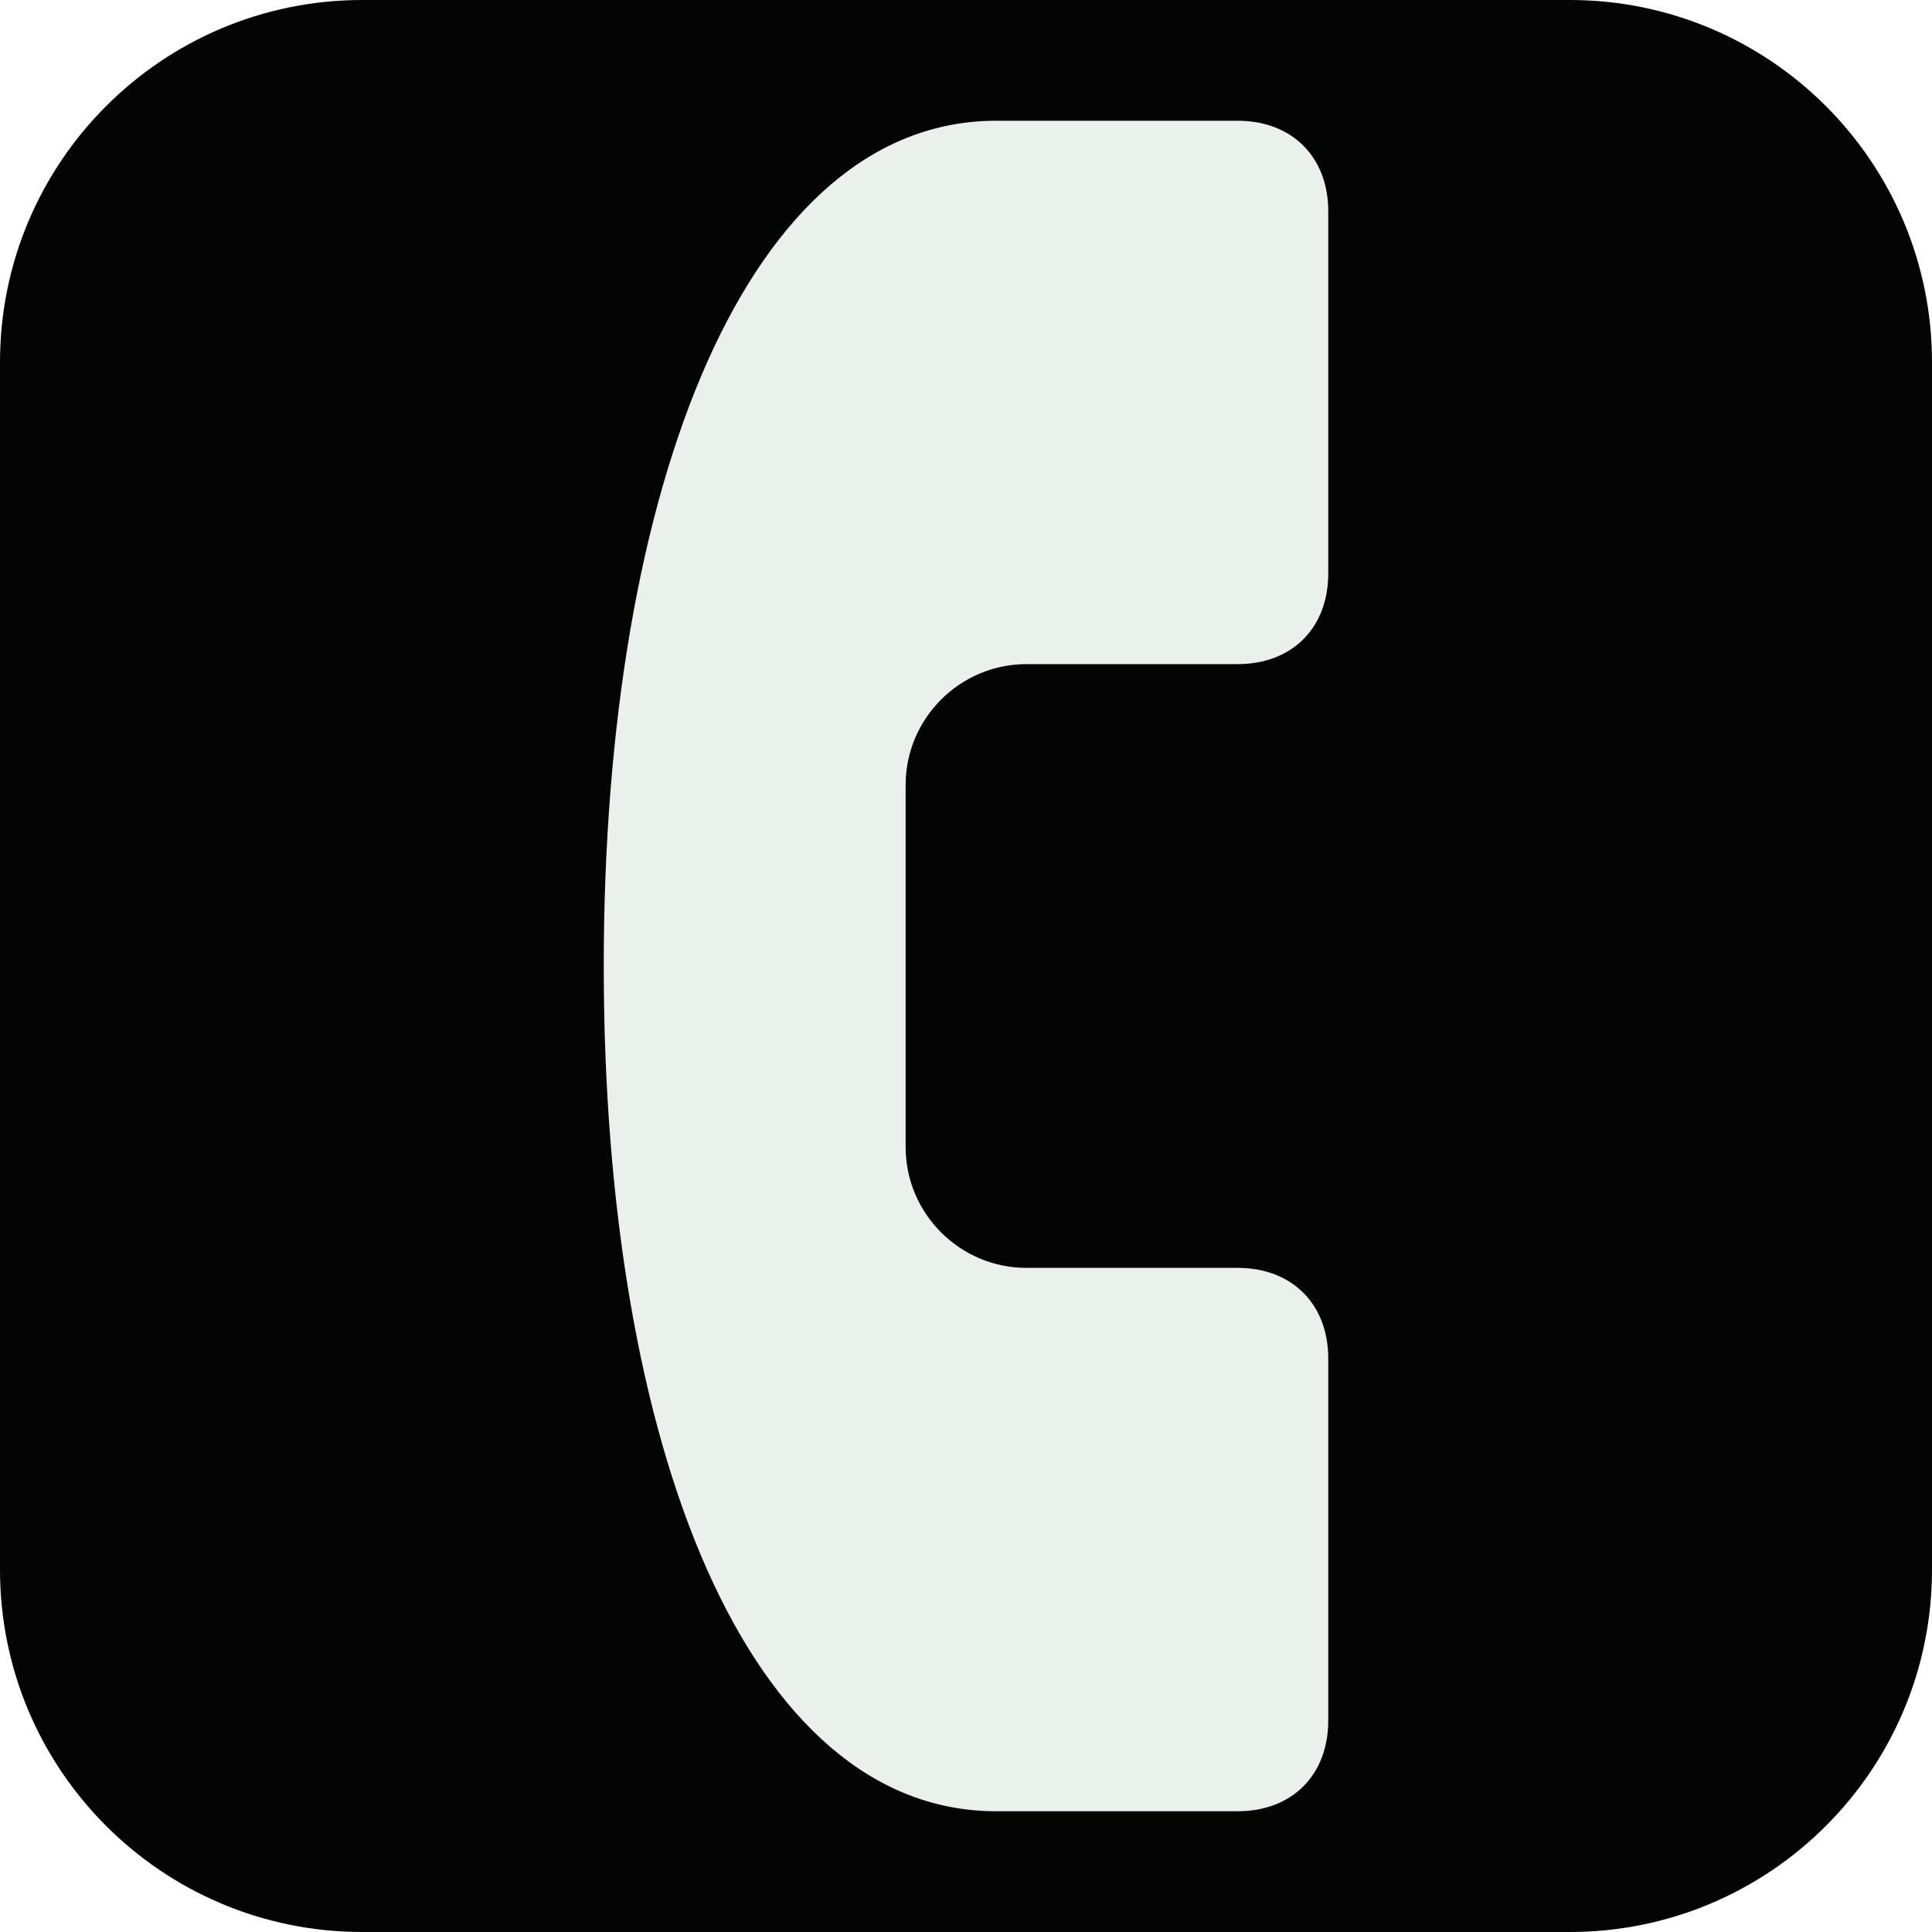
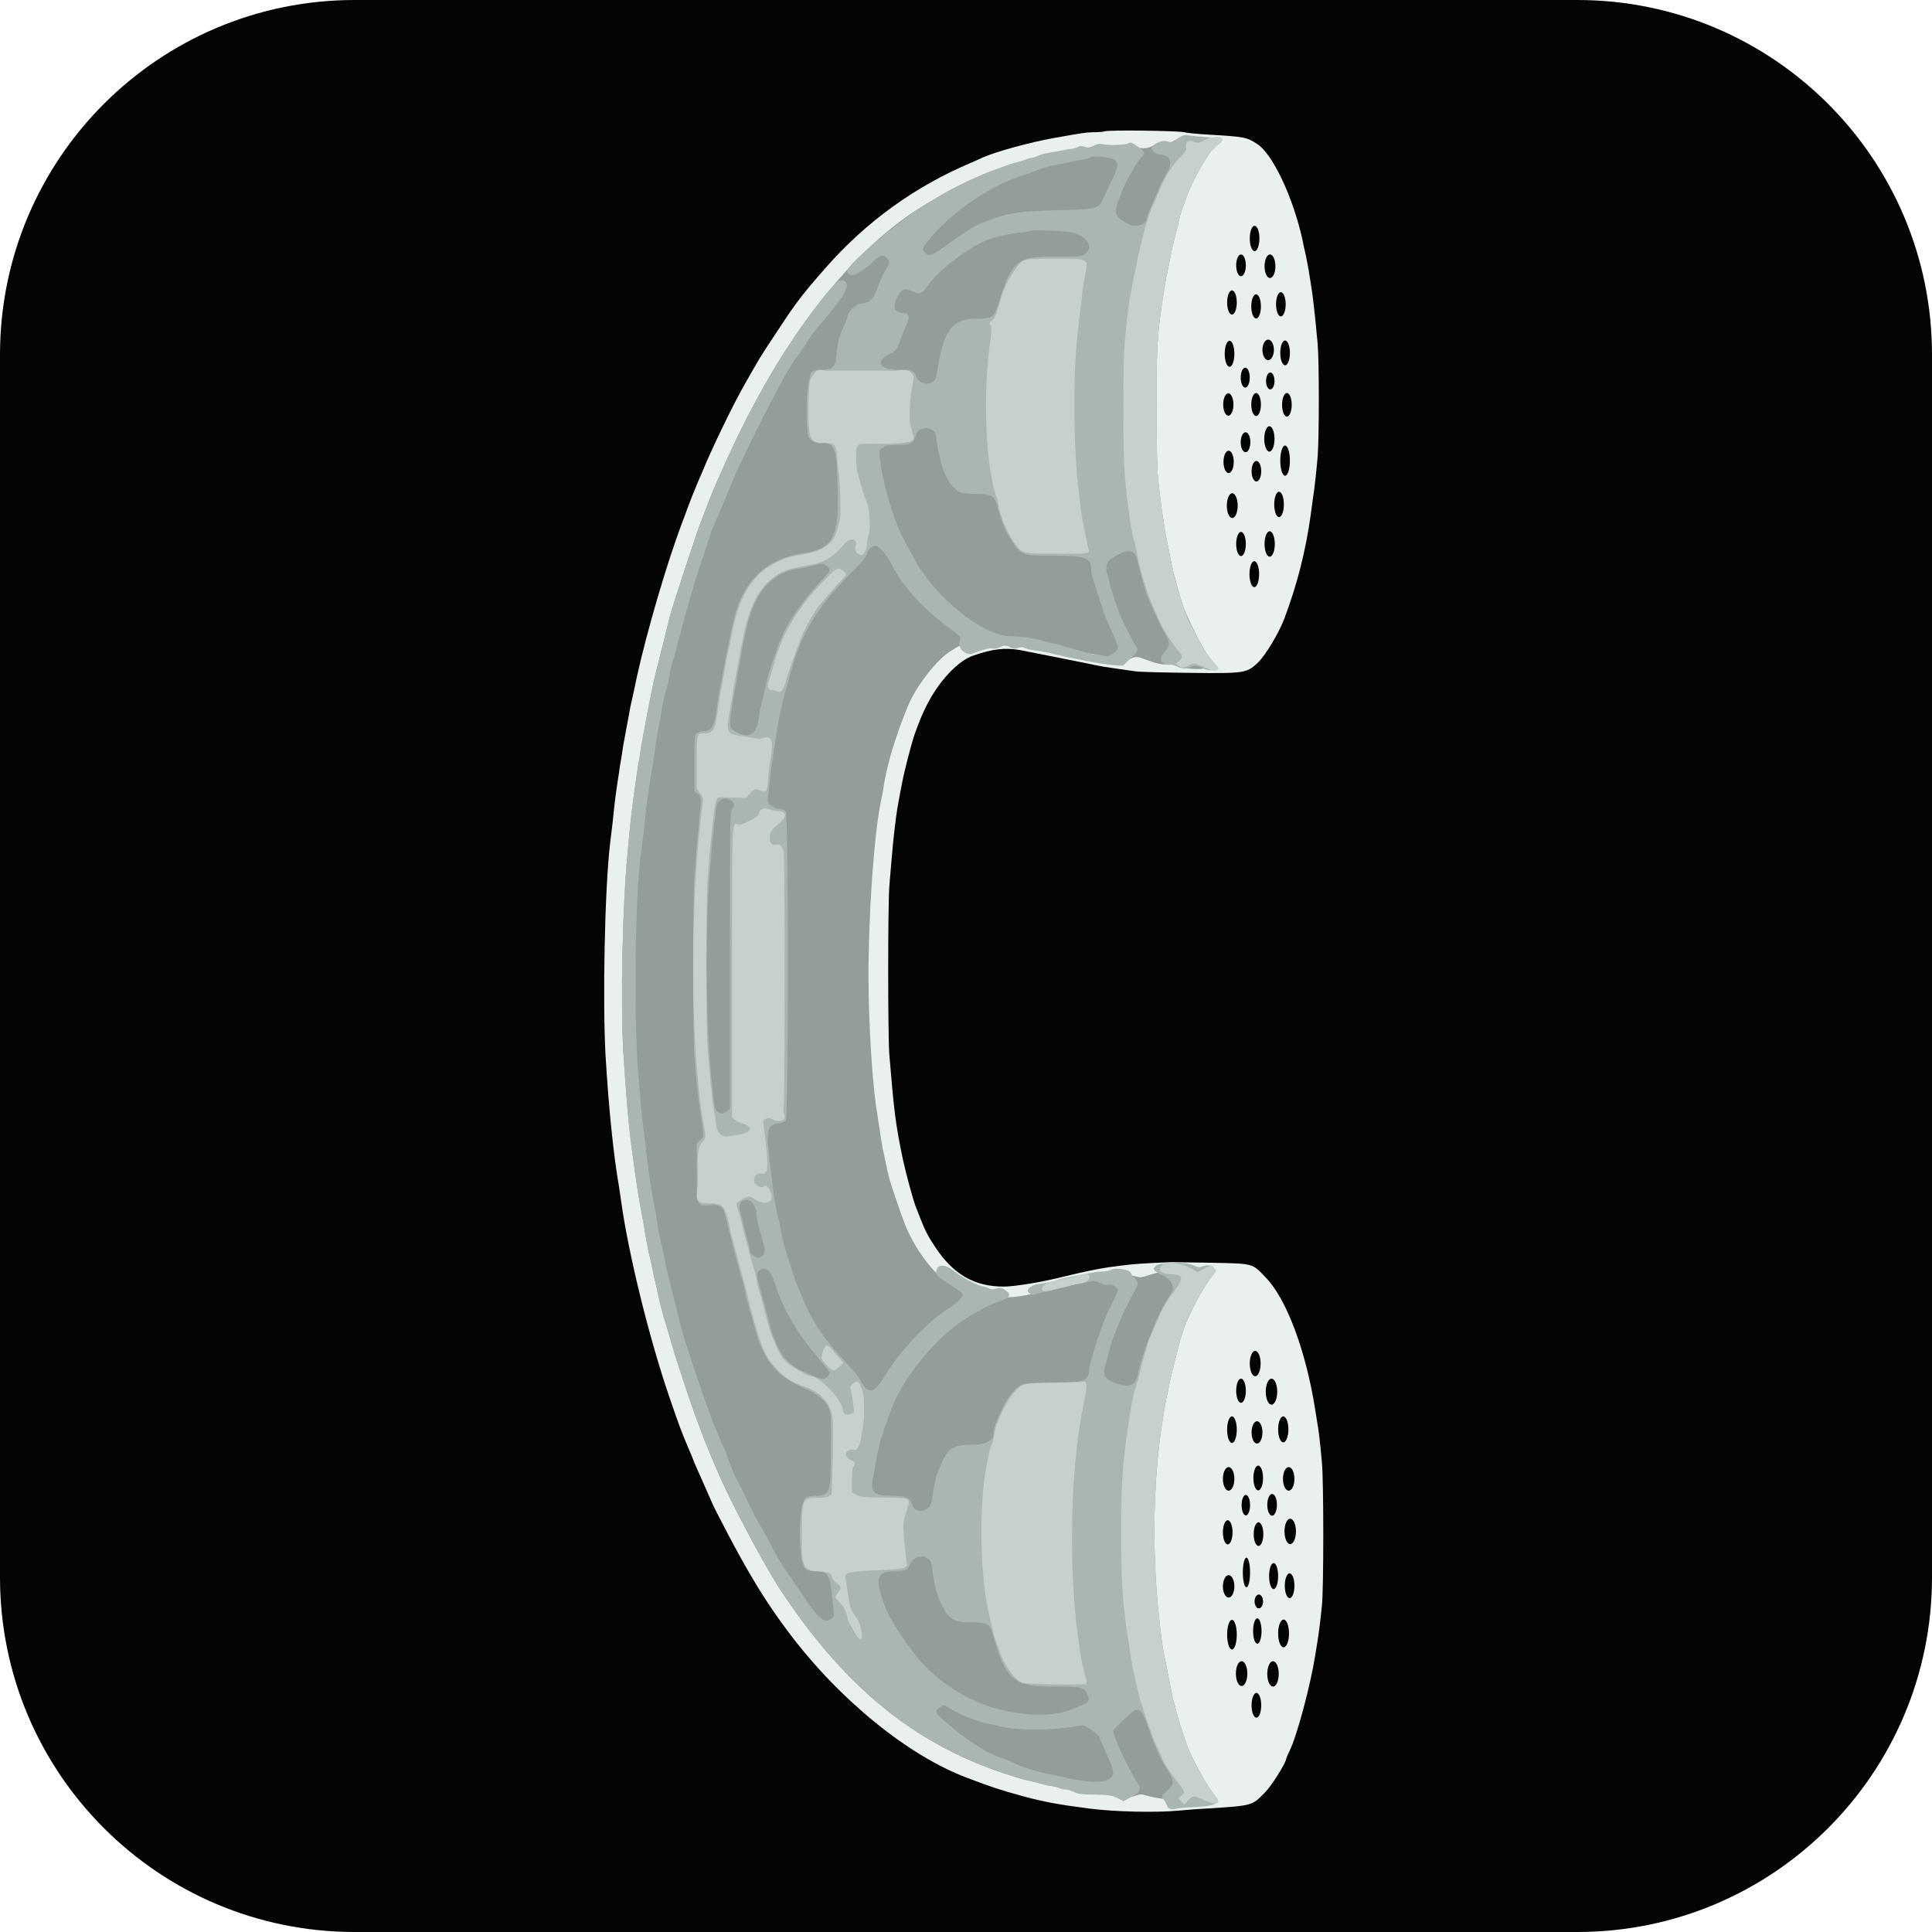
<svg xmlns="http://www.w3.org/2000/svg" viewBox="0 0 32 32" width="32" height="32">
  <style>.s16{display:none}@media (max-width:24px){.s32{display:none}.s16{display:inline}}</style>
-   <rect width="32" height="32" rx="6" fill="#040404" />
-   <path class="s32" fill="#eaf0ec" d="M16.5 2h4c.9 0 1.5.6 1.5 1.5v6c0 .9-.6 1.5-1.5 1.5H17c-1.1 0-2 .9-2 2v6c0 1.1.9 2 2 2h3.5c.9 0 1.5.6 1.5 1.5v6c0 .9-.6 1.5-1.5 1.5h-4C12.4 30 10 24 10 16S12.4 2 16.5 2z" />
-   <path class="s16" fill="#eaf0ec" d="M14 2h6a2 2 0 0 1 2 2v6a2 2 0 0 1-2 2h-4v8h4a2 2 0 0 1 2 2v6a2 2 0 0 1-2 2h-6c-3.2 0-4-4.8-4-10V12c0-5.2.8-10 4-10z" />
+   <g class="s32" transform="scale(.5)">
+     <rect width="64" height="64" rx="11.75" fill="#040404" />
+     <path fill="#eaf0ec" d="M36.59 4.35c-.05 .02-.22 .03-.37 .03c-.29 .01-.34 .02-1.3 .19c-.83 .15-1.88 .44-2.35 .64c-.08 .04-.26 .12-.4 .18c-1.87 .79-3.47 1.95-4.81 3.47c-.79 .9-1.01 1.19-1.57 2.05c-.68 1.02-.62 .94-1.16 1.89c-.37 .65-1.09 2.15-1.33 2.75c-.05 .11-.13 .31-.19 .44c-.16 .38-.24 .59-.33 .83c-.04 .12-.13 .35-.19 .51c-.51 1.36-1.16 3.58-1.5 5.12c-.04 .22-.11 .51-.14 .66c-.04 .16-.09 .4-.11 .54c-.03 .14-.07 .38-.1 .53c-.03 .15-.07 .37-.09 .49c-.02 .13-.05 .32-.07 .45c-.02 .12-.06 .32-.07 .45c-.02 .14-.06 .37-.08 .52c-.05 .34-.1 .77-.14 1.19c-.02 .18-.06 .48-.08 .66c-.18 1.53-.25 5.23-.15 7.03c.1 1.69 .26 3.29 .45 4.37c.02 .13 .05 .35 .07 .48c.24 1.72 .92 4.49 1.59 6.45c.35 1.02 .4 1.15 .65 1.74c.06 .13 .14 .33 .18 .44c.05 .11 .15 .35 .23 .52c.08 .18 .21 .48 .29 .66c.16 .37 .16 .35 .62 1.24c.73 1.38 1.29 2.29 2.02 3.25c1.66 2.2 3.93 4.04 5.87 4.77c.86 .33 1.1 .4 1.81 .6c.75 .2 1.16 .28 2.24 .42c.84 .11 2.24 .14 2.95 .07c.24-.02 .68-.06 .97-.07c1.51-.1 1.47-.09 1.9-.53c.2-.19 .66-.92 .7-1.09c.01-.05 .06-.17 .11-.27c.25-.5 .69-2.14 .86-3.19c.02-.12 .05-.31 .07-.44c.04-.25 .09-.6 .15-1.2c.06-.52 .06-4.17 0-4.74c-.07-.79-.11-1.08-.15-1.3c-.02-.12-.05-.32-.07-.44c-.31-1.97-.95-3.67-1.63-4.38c-.47-.49-.38-.47-1.83-.5c-.67-.01-1.25-.02-1.28-.02c-.03 0-.34 .01-.68 .03c-.58 .03-.78 .05-1.43 .14c-.35 .05-.92 .17-1.44 .3c-.75 .19-1.67 .34-2.03 .34c-.97 0-1.67-.4-2.27-1.31c-.23-.35-.31-.49-.49-.94c-.04-.1-.1-.26-.14-.36c-.09-.21-.33-1.1-.44-1.6c-.24-1.16-.29-1.54-.45-3.47c-.05-.67-.05-4.92 0-5.58c.02-.28 .06-.7 .08-.94c.02-.24 .05-.58 .07-.74c.02-.17 .05-.43 .07-.59c.02-.16 .06-.41 .09-.56c.03-.15 .07-.39 .1-.53c.07-.4 .32-1.37 .44-1.71c.2-.54 .22-.58 .39-.93c.41-.81 1.04-1.48 1.56-1.65c.61-.21 1.03-.26 1.5-.18c.31 .06 1.69 .33 2.17 .43c.23 .05 .53 .11 .66 .13c.23 .03 .37 .06 1.03 .15c.15 .02 .98 .04 1.85 .05c1.75 .02 1.83 .01 2.2-.34c.26-.25 .7-.99 .88-1.47c.42-1.12 .7-2.21 .87-3.43c.02-.14 .05-.37 .07-.52c.06-.38 .11-.85 .16-1.42c.05-.65 .05-3.12 0-3.71c-.1-1.08-.16-1.61-.23-2.02c-.02-.13-.05-.33-.07-.44c-.02-.11-.06-.32-.09-.47c-.03-.14-.09-.38-.11-.51c-.31-1.41-.98-2.84-1.49-3.18c-.36-.24-.43-.25-1.62-.32c-.33-.02-.7-.05-.81-.08c-.23-.05-2.5-.08-2.64-.03z" />
+     <path fill="#929e97" d="M39.25 4.68c-.13 .06-.28 .07-.54 .08c-.3 0-.39 .01-.52 .07c-.2 .11-.43 .11-.64 0c-.11-.05-.19-.07-.24-.05c-.04 .01-.3 .04-.57 .05c-.47 .03-.73 .06-1.23 .14c-.12 .02-.32 .06-.44 .08c-.13 .01-.29 .05-.38 .07c-.18 .05-.41 .1-.6 .15c-.23 .05-.7 .2-1.15 .36c-.45 .16-1.24 .53-1.62 .75c-.14 .08-.37 .22-.51 .3c-2.55 1.46-4.98 4.58-6.84 8.78c-.32 .7-.48 1.11-.59 1.41c-.04 .11-.11 .29-.16 .41c-.14 .34-.97 2.88-1.03 3.14c-.02 .08-.05 .2-.07 .28c-.02 .08-.05 .2-.07 .28c-.02 .09-.05 .21-.07 .29c-.02 .07-.05 .21-.08 .29c-.02 .09-.05 .23-.07 .31c-.02 .09-.06 .22-.08 .3c-.08 .35-.11 .46-.14 .62c-.02 .1-.05 .26-.07 .36c-.1 .5-.12 .58-.15 .77c-.02 .11-.05 .29-.08 .41c-.02 .11-.05 .29-.07 .41c-.12 .71-.11 .66-.22 1.43c-.06 .42-.11 .83-.15 1.22c-.02 .2-.05 .53-.07 .74c-.18 1.81-.25 5.03-.15 6.75c.1 1.54 .18 2.5 .3 3.33c.16 1.18 .22 1.54 .29 1.9c.02 .12 .06 .31 .08 .43c.1 .63 .15 .9 .22 1.15c.02 .09 .05 .24 .07 .33c.02 .09 .05 .24 .07 .33c.02 .1 .06 .24 .08 .34c.01 .09 .05 .23 .07 .33c.02 .09 .05 .22 .07 .29c.02 .07 .06 .22 .09 .33c.06 .19 .12 .4 .29 .97c.09 .34 .61 1.91 .75 2.28c.06 .16 .15 .39 .19 .51c.09 .24 .17 .45 .33 .83c.06 .13 .14 .33 .19 .44c.32 .81 1.55 3.14 2.08 3.95c2.1 3.2 4.43 5.12 7.39 6.11c.3 .1 .59 .19 .75 .23c.17 .04 .4 .09 .59 .14c.08 .02 .23 .06 .32 .07c.24 .05 .51 .1 .74 .15c.24 .05 .66 .1 1.16 .14c.22 .02 .44 .05 .51 .06c.08 .02 .19 .01 .32-.03c.16-.06 .22-.06 .34-.02c.2 .06 .46 .11 .78 .14c.15 .01 .35 .05 .44 .09c.26 .09 .88 .08 1.01-.02c.12-.1 .13-.08-.13-.47c-.22-.34-.57-1.01-.68-1.3c-.14-.37-.37-1.08-.42-1.32c-.02-.07-.05-.21-.08-.29c-.02-.09-.05-.24-.07-.33c-.05-.25-.1-.51-.14-.72c-.15-.72-.18-.91-.3-2.12c-.06-.62-.11-1.65-.11-2.4c0-1.57 .14-3.11 .4-4.44c.03-.1 .06-.27 .08-.36c.02-.1 .05-.25 .07-.33c.08-.32 .17-.68 .22-.89c.02-.07 .06-.23 .09-.34c.04-.11 .08-.26 .11-.34c.04-.17 .49-1.09 .64-1.32c.05-.09 .15-.24 .22-.35c.14-.2 .14-.2 .03-.28c-.14-.12-.67-.13-.98-.02c-.13 .05-.29 .07-.47 .07c-.19 0-.35 .03-.56 .1c-.27 .09-.31 .1-.47 .05c-.26-.07-.69-.03-1.57 .15c-.11 .02-.27 .05-.37 .07c-.09 .02-.24 .05-.33 .07c-.09 .02-.23 .06-.31 .08c-.2 .05-.41 .1-.6 .15c-.69 .18-1.07 .21-1.69 .15c-.62-.06-1.31-.38-1.75-.8c-.38-.37-.83-1.07-1.04-1.64c-.14-.36-.47-1.34-.5-1.47c-.02-.07-.05-.21-.07-.29c-.02-.09-.05-.24-.07-.33c-.02-.1-.05-.26-.08-.37c-.04-.23-.09-.55-.14-.88c-.02-.14-.05-.37-.08-.52c-.14-1.02-.25-2.88-.25-4.32c0-2.06 .18-4.61 .4-5.73c.02-.11 .06-.29 .08-.4c.04-.28 .09-.54 .14-.74c.02-.09 .06-.22 .07-.29c.07-.28 .32-1.04 .45-1.36c.04-.11 .11-.28 .15-.38c.22-.59 .91-1.51 1.37-1.82c.57-.39 .93-.48 1.79-.47c.66 .02 .83 .04 1.23 .14c.09 .02 .22 .05 .3 .07c.08 .02 .22 .06 .31 .08c.08 .02 .23 .05 .32 .07c.09 .02 .24 .05 .33 .07c.09 .03 .25 .06 .37 .08c.11 .01 .29 .05 .4 .07c.11 .02 .29 .05 .4 .07c.11 .02 .24 .04 .29 .06c.05 .01 .16 0 .29-.04c.18-.06 .21-.06 .35-.01c.55 .2 .62 .21 .88 .21c.14 0 .31 .03 .43 .08c.29 .1 .84 .1 .97-.01c.13-.09 .12-.1-.05-.32c-.18-.23-.77-1.41-.87-1.75c-.04-.14-.11-.35-.14-.46c-.03-.11-.08-.26-.09-.34c-.02-.07-.05-.2-.08-.29c-.02-.09-.05-.24-.07-.33c-.02-.1-.05-.26-.07-.36c-.02-.1-.05-.27-.08-.38c-.1-.53-.22-1.38-.29-2.13c-.02-.23-.04-1.23-.04-2.23c0-1.69 .02-2.15 .11-2.92c.1-.75 .16-1.14 .3-1.82c.02-.1 .05-.25 .07-.35c.03-.16 .06-.28 .15-.65c.02-.08 .06-.22 .08-.3c.02-.08 .05-.2 .06-.27c.02-.07 .06-.2 .09-.28c.03-.08 .1-.28 .16-.44c.15-.41 .56-1.17 .79-1.46c.17-.21 .17-.22 .05-.32c-.14-.1-.65-.1-.92 0z" />
+     <path fill="#aab7b0" d="M39 4.59c-.2 .13-.22 .14-.35 .09c-.15-.05-.45 .08-.5 .22c-.03 .08 .15 .22 .27 .22c.35 0 .44 .26 .23 .62c-.08 .13-.18 .32-.22 .41c-.04 .09-.12 .29-.19 .44c-.06 .15-.15 .35-.19 .43c-.03 .09-.06 .18-.06 .21c0 .2-.36 .32-.58 .21c-.46-.24-.52-.36-.38-.74c.05-.11 .1-.26 .13-.34c.13-.35 .51-1.02 .66-1.16c.13-.12 .11-.18-.14-.35c-.2-.14-.22-.15-.33-.09c-.13 .05-.65 .06-.86 .01c-.08-.01-.15 0-.27 .06c-.14 .07-.17 .07-.29 .03c-.11-.03-.15-.03-.23 .01c-.04 .03-.17 .06-.29 .07c-.11 .02-.28 .05-.38 .07c-.1 .02-.27 .05-.37 .07c-.1 .01-.23 .06-.3 .09c-.06 .03-.15 .06-.19 .06c-.05 0-.13 .03-.18 .05c-.06 .03-.18 .07-.28 .09c-.1 .02-.28 .07-.39 .12c-.11 .04-.29 .11-.4 .15c-.42 .15-1.23 .52-1.6 .74c-.14 .08-.37 .22-.51 .3c-.82 .46-2.74 2.07-2.74 2.28c0 .29 .42 .14 .86-.3c.22-.21 .29-.24 .44-.12c.12 .1 .12 .16-.02 .38c-.11 .17-.15 .26-.33 .74c-.07 .2-.2 .33-.35 .37c-.06 .01-.14 .02-.19 .03c-.13 .03-.41 .31-.41 .41c0 .05-.04 .17-.09 .28c-.17 .33-.25 .62-.27 .98c-.03 .42-.11 .52-.47 .52c-.23 0-.38 .05-.4 .16c-.01 .04-.02 .12-.04 .18c-.11 .49-.11 1.67 0 1.91c.05 .1 .3 .21 .43 .19c.31-.07 .46 .15 .49 .71c.12 2.42-.02 2.76-1.19 2.94c-1.14 .18-1.92 .92-2.21 2.13c-.01 .07-.05 .2-.07 .29c-.04 .16-.06 .29-.14 .69c-.02 .11-.06 .28-.08 .38c-.1 .5-.11 .58-.14 .77c-.02 .11-.06 .29-.08 .4c-.02 .11-.05 .33-.07 .48c-.06 .56-.17 .74-.43 .74c-.1 0-.24 .06-.28 .12c-.01 .02-.03 .45-.03 .95l0 .91l.12 .1c.12 .11 .12 .08 .03 1c-.08 .8-.11 1.21-.15 1.78c-.05 .78-.05 5.26 0 5.88c.1 1.18 .1 1.25 .23 2.09c.09 .61 .09 .61-.04 .72l-.11 .11l0 .95c0 1.14 0 1.15 .5 1.09c.23-.03 .39 .08 .43 .29c.03 .11 .06 .24 .13 .52c.02 .09 .06 .23 .08 .31c.04 .15 .08 .31 .15 .6c.05 .2 .17 .61 .25 .88c.04 .13 .07 .27 .07 .31c0 .05 .02 .14 .04 .2c.05 .16 .29 1.01 .37 1.31c.07 .25 .31 .7 .48 .9c.32 .37 .5 .49 1.24 .83c.28 .13 .61 .42 .64 .59c.01 .04 .03 .14 .05 .21c.03 .18 .02 1.86-.01 2.22c-.04 .36-.15 .46-.48 .46c-.25 0-.38 .06-.4 .18c-.01 .05-.03 .12-.05 .15c-.03 .09-.08 .63-.08 .92c0 .29 .05 .83 .08 .92c.02 .03 .04 .1 .05 .15c.02 .12 .15 .18 .4 .18c.39 0 .47 .12 .54 .77c.02 .17 .04 .4 .05 .52c.03 .19 .02 .21-.07 .28c-.24 .19-.45 0-1.11-1.02c-.14-.21-.33-.49-.43-.63c-.1-.13-.27-.42-.39-.66c-.12-.23-.3-.56-.4-.73c-.1-.17-.23-.4-.28-.51c-.22-.47-.42-.87-.47-.96c-.1-.18-.25-.53-.32-.73c-.03-.11-.1-.3-.15-.41c-.2-.42-.32-.72-.4-.93c-.04-.13-.13-.36-.19-.52c-.17-.46-.79-2.32-.84-2.55c-.05-.2-.11-.45-.15-.6c-.01-.07-.05-.2-.07-.28c-.02-.08-.05-.21-.07-.29c-.17-.67-.19-.77-.29-1.27c-.02-.1-.05-.26-.08-.35c-.06-.24-.11-.5-.14-.77c-.02-.13-.06-.33-.08-.44c-.05-.24-.1-.55-.15-.89c-.02-.14-.05-.37-.07-.52c-.02-.14-.05-.4-.07-.57c-.02-.18-.05-.46-.08-.63c-.04-.32-.08-.75-.14-1.45c-.19-1.97-.14-6.21 .07-7.69c.02-.15 .06-.43 .08-.63c.03-.38 .08-.79 .14-1.19c.02-.14 .05-.37 .07-.51c.02-.14 .06-.35 .08-.46c.02-.11 .05-.33 .07-.48c.04-.3 .09-.61 .15-.92c.02-.11 .05-.29 .07-.4c.07-.39 .1-.57 .15-.7c.02-.07 .06-.21 .08-.31c.02-.1 .05-.26 .06-.35c.02-.09 .06-.26 .1-.37c.03-.11 .08-.27 .1-.35c.02-.08 .06-.25 .1-.38c.04-.13 .08-.31 .1-.39c.09-.34 .13-.49 .23-.82c.06-.2 .14-.48 .18-.63c.05-.15 .1-.32 .12-.38c.09-.25 .33-1 .37-1.12c.02-.07 .08-.24 .14-.38c.24-.55 .36-.84 .56-1.33c.39-.99 1.86-3.87 2.17-4.25c.1-.12 .26-.35 .36-.52c.1-.16 .28-.4 .39-.53c.81-.93 1.06-1.34 .89-1.49c-.16-.15-.37 .03-1.09 .99c-1.16 1.54-2.19 3.39-3.2 5.73c-.17 .38-.25 .6-.33 .82c-.04 .11-.11 .29-.16 .41c-.13 .33-.97 2.87-1.03 3.13c-.02 .07-.05 .2-.07 .28c-.02 .08-.05 .22-.07 .3c-.02 .09-.06 .22-.07 .29c-.04 .14-.09 .34-.15 .58c-.02 .08-.05 .22-.08 .31c-.02 .08-.05 .22-.07 .3c-.02 .08-.06 .23-.07 .33c-.02 .1-.06 .26-.08 .36c-.08 .4-.11 .57-.14 .76c-.02 .11-.05 .29-.08 .41c-.02 .11-.05 .3-.07 .42c-.02 .12-.05 .32-.07 .44c-.02 .12-.06 .33-.08 .48c-.02 .14-.05 .37-.07 .51c-.06 .4-.11 .81-.15 1.21c-.02 .2-.05 .53-.07 .74c-.18 1.81-.25 5.03-.15 6.75c.1 1.54 .18 2.5 .3 3.33c.16 1.18 .22 1.54 .29 1.9c.02 .12 .06 .3 .08 .42c.02 .11 .05 .3 .07 .42c.05 .29 .1 .55 .15 .74c.02 .09 .05 .24 .07 .33c.02 .09 .05 .24 .07 .33c.02 .1 .06 .24 .08 .34c.01 .09 .05 .23 .07 .32c.02 .08 .05 .21 .07 .29c.02 .08 .06 .23 .09 .34c.04 .11 .1 .31 .14 .45c.03 .14 .1 .37 .14 .51c.1 .35 .62 1.92 .76 2.29c.06 .16 .15 .39 .19 .51c.09 .24 .17 .45 .33 .83c.06 .13 .14 .33 .19 .44c.32 .81 1.55 3.14 2.08 3.95c2.38 3.62 4.95 5.55 8.59 6.45c.08 .02 .19 .05 .25 .07c.07 .02 .17 .03 .22 .03c.06 0 .15 .03 .2 .06c.06 .03 .15 .05 .22 .05c.06 0 .19 .04 .27 .08c.14 .07 .23 .08 .69 .09c.49 .01 .55 .02 .75 .11l.21 .11l.19-.11c.4-.2 .43-.29 .21-.6c-.26-.4-.74-1.43-.74-1.62c0-.06 .64-.67 .73-.69c.16-.04 .26 .08 .4 .5c.07 .21 .17 .49 .23 .63c.06 .13 .13 .29 .15 .36c.03 .06 .14 .27 .26 .45c.27 .43 .27 .49-.02 .76c-.15 .14-.16 .16-.06 .29c.04 .06 .08 .14 .09 .18c.03 .1 .17 .14 .31 .1c.05-.02 .18-.03 .28-.04c1.17-.06 1.21-.09 .87-.57c-.22-.3-.64-1.07-.76-1.39c-.14-.38-.37-1.09-.42-1.33c-.02-.07-.05-.21-.08-.29c-.02-.09-.05-.24-.07-.33c-.02-.1-.05-.26-.07-.36c-.02-.1-.05-.27-.07-.37c-.02-.1-.06-.27-.08-.37c-.07-.33-.12-.75-.22-1.74c-.19-1.83-.13-4.36 .15-5.99c.02-.13 .05-.33 .07-.44c.02-.12 .05-.3 .07-.41c.03-.1 .06-.27 .08-.36c.02-.1 .05-.25 .07-.34c.02-.08 .06-.22 .08-.3c.02-.08 .05-.21 .07-.29c.02-.08 .05-.21 .07-.29c.02-.07 .06-.23 .09-.34c.04-.11 .08-.26 .11-.34c.09-.35 .66-1.41 .92-1.72c.23-.28 .04-.49-.33-.35c-.09 .03-.13 .02-.26-.04c-.25-.13-1.1-.12-1.25 .01c-.12 .1-.09 .16 .15 .28c.42 .21 .51 .43 .3 .72c-.36 .5-.89 1.83-1.07 2.67c-.06 .29-.26 .36-.65 .24c-.42-.13-.51-.27-.4-.64c.02-.06 .06-.18 .08-.28c.07-.28 .18-.63 .26-.82c.04-.1 .11-.27 .15-.37c.1-.25 .3-.65 .45-.92c.16-.27 .16-.35 .02-.48c-.06-.05-.11-.12-.11-.14c0-.13-.5-.22-.68-.12c-.04 .02-.16 .05-.27 .05c-.11 0-.3 .03-.41 .05c-.11 .02-.27 .06-.36 .07c-.1 .02-.27 .06-.4 .08c-.13 .02-.27 .05-.31 .08c-.05 .02-.17 .06-.27 .07c-.1 .02-.26 .05-.36 .06c-.3 .05-.46 .22-.3 .32c.09 .06 .1 .06 .27 0c.09-.03 .25-.08 .34-.09c.57-.11 .69-.14 .73-.17c.03-.02 .13-.04 .22-.06c.09-.01 .27-.04 .39-.07c.2-.04 .24-.03 .38 .04c.11 .05 .19 .07 .27 .06c.13-.03 .32 .08 .32 .18c0 .03-.09 .24-.2 .46c-.18 .35-.24 .51-.42 1.01c-.16 .46-.33 1.06-.33 1.14c0 .39-.17 .46-1.25 .46c-1.01 0-.99-.01-1.28 .3c-.26 .29-.63 1.07-.63 1.33c0 .29-.24 .42-.77 .42c-.55 0-.75 .13-.94 .57c-.02 .06-.08 .18-.11 .26c-.09 .19-.18 .6-.23 1.01c-.05 .4-.58 .49-.67 .11c-.04-.19-.22-.26-.66-.26c-.64 0-.73-.11-.59-.77c.02-.11 .06-.29 .07-.4c.02-.11 .06-.28 .08-.37c.02-.09 .05-.22 .07-.29c.03-.12 .21-.65 .35-1.03c.39-1.03 1.39-2.27 2.35-2.93c.49-.32 .92-.55 1.24-.65c.39-.12 .42-.26 .11-.42c-.07-.04-.12-.04-.23 0c-.11 .03-.15 .03-.25-.02c-.06-.03-.15-.06-.19-.06c-.12 0-.73-.32-.94-.5c-.29-.23-.53-.25-.59-.03c-.03 .15 .01 .19 .36 .42c.5 .32 .51 .33 .51 .4c0 .08-.25 .31-.48 .45c-.65 .4-1.61 1.42-2.08 2.2c-.36 .61-.58 .66-.82 .19c-.06-.12-.25-.36-.46-.58c-.75-.78-1.17-1.41-1.52-2.29c-.05-.11-.11-.28-.15-.37c-.06-.15-.16-.46-.35-1.06c-.07-.23-.11-.41-.16-.67c-.02-.1-.05-.26-.07-.35c-.02-.1-.06-.25-.08-.34c-.05-.2-.12-.69-.22-1.6c-.12-1-.09-1.19 .2-1.25c.23-.04 .28-.06 .33-.11c.09-.09 .09-10.15 0-10.24c-.05-.05-.1-.07-.33-.11c-.04-.01-.12-.05-.18-.1c-.11-.09-.11-.02-.02-.8c.07-.6 .2-1.52 .29-1.98c.12-.61 .16-.75 .24-1.03c.04-.11 .08-.27 .1-.35c.35-1.41 .86-2.3 1.94-3.4c.53-.53 .66-.7 .66-.81c0-.08 .17-.22 .26-.22c.13 0 .37 .27 .53 .59c.35 .7 .98 1.42 1.78 2.02c.54 .4 .54 .41 .49 .57c-.08 .21 .22 .48 .44 .39c.31-.13 .57-.19 .66-.17c.06 .02 .14 0 .21-.03c.14-.08 .23-.08 .38 0c.09 .05 .13 .05 .25 .01c.11-.03 .15-.03 .22 .01c.05 .02 .18 .06 .29 .07c.24 .03 .5 .08 .73 .14c.1 .02 .25 .06 .34 .08c.1 .02 .26 .05 .35 .07c.7 .14 .97 .18 1.28 .21l.26 .01l.24-.23c.27-.26 .28-.28 .18-.43c-.09-.12-.46-.87-.54-1.07c-.1-.27-.26-.78-.31-.95c-.02-.09-.05-.22-.07-.28c-.12-.39-.05-.52 .36-.73c.36-.18 .55-.12 .61 .19c.03 .14 .09 .35 .17 .65c.04 .15 .09 .32 .11 .39c.07 .23 .48 1.13 .65 1.42c.16 .27 .16 .38-.03 .6c-.21 .25-.13 .4 .19 .4c.06 0 .18 .04 .26 .08c.16 .08 .25 .08 .46-.01c.1-.04 .14-.04 .23 0c.06 .02 .16 .06 .21 .09c.32 .12 .41-.08 .17-.37c-.1-.11-.28-.39-.39-.61c-.11-.23-.23-.45-.26-.5c-.08-.14-.2-.44-.28-.7c-.04-.13-.1-.33-.13-.44c-.03-.11-.08-.26-.09-.34c-.02-.07-.05-.2-.08-.29c-.03-.15-.06-.27-.14-.68c-.02-.11-.05-.28-.08-.39c-.1-.53-.22-1.38-.29-2.13c-.02-.23-.04-1.23-.04-2.23c0-1.69 .02-2.15 .11-2.92c.1-.76 .16-1.11 .3-1.8c.02-.1 .05-.26 .07-.36c.03-.17 .06-.28 .15-.63c.05-.21 .11-.44 .14-.59c.02-.08 .06-.21 .09-.29c.03-.08 .1-.28 .16-.44c.1-.27 .2-.47 .53-1.06c.07-.12 .2-.32 .3-.43c.28-.33 .23-.4-.34-.44c-.19-.01-.41-.04-.48-.05c-.1-.02-.16 0-.34 .11zM36.89 5.28c.18 .13 .18 .2-.08 .74c-.13 .26-.26 .54-.29 .61c-.13 .28-.25 .31-1.4 .33c-1.21 .03-1.66 .09-2.15 .26c-.72 .27-.73 .27-1.52 .84c-.61 .43-.64 .44-.79 .33c-.13-.11-.12-.16 .13-.47c.7-.85 1.88-1.68 2.91-2.05c.14-.05 .43-.15 .63-.22c.2-.08 .44-.15 .53-.17c.16-.02 .28-.05 .73-.14c.35-.06 .49-.1 .51-.12c.07-.07 .66-.02 .79 .06zM35.4 7.68c.58 .09 .88 .5 .53 .74c-.12 .08-.15 .08-.98 .08c-1.25 0-1.41 .12-1.85 1.46c-.18 .58-.21 .6-.81 .6c-.72 0-1.02 .38-1.21 1.54c-.02 .11-.04 .26-.06 .34c-.06 .37-.59 .35-.69-.02c-.03-.13-.17-.17-.55-.17c-.65 0-.81-.27-.32-.52c.23-.11 .28-.19 .41-.59c.04-.11 .11-.29 .17-.41c.12-.24 .07-.36-.13-.36c-.27 0-.36-.21-.2-.51c.12-.24 .24-.32 .38-.26c.06 .02 .16 .06 .21 .08c.17 .07 .28 .02 .42-.2c.37-.55 1.47-1.37 2.11-1.58c.27-.08 .68-.17 1.01-.2c.14-.01 .26-.04 .28-.06c.03-.03 .97 0 1.28 .04zM30.87 14.24c.1 .07 .12 .11 .15 .28c.09 .76 .29 1.33 .55 1.61c.19 .2 .27 .23 .73 .23c.52 0 .63 .05 .72 .35c.21 .74 .26 .85 .53 1.25c.29 .44 .34 .45 1.4 .45c1.03 0 1.2 .07 1.2 .47c0 .11 0 .11 .25 .91c.21 .64 .27 .8 .49 1.26c.08 .17 .14 .34 .14 .39c0 .17-.34 .36-.5 .28c-.05-.02-.15-.04-.22-.04c-.13 0-.25-.03-.51-.12c-.06-.02-.2-.05-.32-.08c-.11-.03-.23-.06-.25-.08c-.03-.01-.12-.04-.2-.06c-.08-.01-.21-.04-.29-.06c-.07-.02-.2-.06-.29-.08c-.31-.08-.6-.11-.94-.12c-.96-.01-2.57-1.31-3.26-2.63c-.1-.19-.24-.44-.3-.56c-.3-.53-.66-1.71-.78-2.52c-.06-.46-.06-.45 .07-.54c.11-.08 .17-.09 .47-.09c.48 0 .54-.04 .65-.37c.06-.18 .33-.25 .51-.13zM27.39 18.75c.14 .11 .12 .17-.17 .47c-.54 .57-1.09 1.33-1.27 1.76c-.05 .12-.11 .26-.15 .33c-.07 .19-.34 .99-.38 1.16c-.02 .08-.05 .22-.07 .31c-.03 .16-.05 .25-.15 .64c-.02 .08-.05 .24-.06 .36c-.08 .54-.3 .69-.7 .49c-.29-.14-.3-.19-.19-.85c.04-.24 .08-.5 .15-.88c.02-.12 .05-.31 .07-.42c.02-.11 .06-.29 .08-.4c.04-.28 .09-.54 .14-.74c.02-.09 .06-.22 .07-.29c.26-1.08 .83-1.72 1.62-1.84c.11-.01 .28-.05 .37-.07c.52-.13 .52-.13 .64-.03zM24.23 26.53c.11 .09 .12 .17 .02 .29c-.07 .09-.07 .19-.07 5l0 4.91l-.1 .08c-.21 .17-.4 .04-.43-.3c-.01-.13-.04-.39-.06-.58c-.22-1.97-.25-5.1-.07-7.14c.09-1.05 .11-1.27 .14-1.53c.03-.15 .05-.36 .06-.46c.04-.31 .29-.44 .51-.27zM24.87 39.8c.11 .08 .19 .25 .19 .41c0 .08 .02 .19 .03 .25c.02 .06 .06 .18 .07 .26c.08 .29 .12 .46 .16 .61c.05 .17-.06 .33-.22 .33c-.1 0-.26-.14-.26-.23c0-.05-.02-.13-.03-.19c-.02-.06-.06-.19-.08-.27c-.07-.29-.11-.45-.14-.59c-.02-.07-.06-.21-.08-.3c-.08-.25 .15-.42 .36-.28zM25.47 42.11c.06 .05 .14 .22 .22 .46c.25 .8 .7 1.57 1.41 2.41c.43 .51 .41 .48 .36 .56c-.1 .16-.21 .18-.45 .07c-.12-.05-.33-.14-.45-.2c-.55-.24-.85-.69-1.09-1.65c-.02-.09-.06-.23-.08-.31c-.02-.09-.07-.27-.11-.4c-.04-.13-.08-.3-.1-.38c-.02-.08-.06-.22-.09-.31c-.08-.27 .19-.44 .38-.25zM30.72 51.62c.11 .07 .13 .11 .15 .28c.09 .66 .15 .91 .34 1.29c.23 .45 .39 .55 .95 .55c.52 0 .63 .05 .71 .35c.44 1.56 .68 1.78 2 1.78c.95 0 1.03 .01 1.15 .25c.1 .21 .05 .29-.28 .41c-.11 .04-.26 .11-.34 .14c-.08 .03-.27 .07-.41 .09c-1.7 .22-3.53-.53-4.64-1.9c-.36-.45-.88-1.25-.98-1.51c-.41-1.04-.36-1.3 .27-1.3c.3 0 .44-.05 .47-.16c.09-.28 .39-.42 .61-.27zM31.43 56.57c.31 .21 .99 .48 1.38 .55c.09 .01 .24 .05 .33 .07c.55 .14 1.71 .14 2.46 0c.11-.02 .24-.03 .28-.04c.09 0 .56 .35 .56 .42c0 .05 .04 .15 .25 .61c.23 .51 .24 .63 .05 .76c-.19 .13-.82 .1-1.47-.06c-.09-.03-.26-.06-.37-.08c-.39-.06-1.03-.25-1.32-.4c-.08-.04-.21-.1-.3-.13c-.09-.03-.22-.08-.3-.11c-.37-.14-1.05-.59-1.61-1.08c-.39-.32-.42-.39-.26-.51c.12-.1 .18-.1 .32 0z" />
+     <path fill="#c6d1cb" d="M39.89 4.65c-.21 .1-.22 .1-.34 .04c-.17-.08-.3 .01-.26 .19c.02 .1 0 .13-.17 .3c-.2 .18-.52 .67-.64 .95c-.03 .08-.11 .26-.16 .39c-.06 .13-.13 .3-.17 .38c-.08 .19-.2 .55-.24 .73c-.04 .17-.1 .41-.15 .59c-.02 .09-.05 .23-.07 .33c-.02 .09-.05 .25-.07 .35c-.02 .11-.06 .27-.08 .37c-.02 .1-.05 .27-.07 .38c-.07 .34-.14 .87-.22 1.77c-.05 .52-.05 3.61 0 4.19c.02 .24 .05 .57 .07 .74c.02 .17 .06 .43 .08 .59c.04 .38 .09 .69 .14 .87c.08 .3 .12 .48 .15 .64c.05 .25 .1 .44 .16 .66c.04 .11 .1 .31 .14 .44c.07 .23 .14 .41 .41 1c.13 .3 .41 .74 .62 .99c.17 .2 .17 .24 .04 .35l-.1 .09l.08 .07c.11 .09 .15 .09 .36-.01c.18-.09 .14-.09 .65 .13c.18 .08 .28 .07 .31-.03c.01-.02-.09-.14-.21-.27c-.16-.17-.29-.37-.44-.67c-.12-.23-.24-.46-.27-.51c-.08-.14-.2-.44-.28-.7c-.04-.13-.1-.33-.13-.44c-.03-.11-.08-.26-.09-.33c-.02-.07-.05-.2-.07-.29c-.03-.09-.06-.25-.08-.34c-.02-.1-.05-.26-.07-.36c-.02-.1-.05-.27-.08-.38c-.1-.53-.22-1.38-.29-2.13c-.02-.23-.04-1.23-.04-2.23c0-1.69 .02-2.15 .11-2.92c.1-.75 .17-1.19 .3-1.81c.02-.09 .05-.25 .07-.35c.04-.2 .09-.41 .23-.95c.01-.07 .04-.2 .06-.27c.02-.08 .06-.21 .09-.29c.03-.08 .1-.28 .16-.44c.1-.27 .19-.44 .54-1.08c.14-.25 .28-.42 .52-.61c.3-.24-.1-.33-.5-.12zM33.88 8.65c-.21 .12-.58 .76-.7 1.17c-.16 .56-.21 .69-.31 .78c-.1 .08-.1 .1-.06 .17c.04 .09 .04 .21-.04 .81c-.21 1.63-.1 3.93 .23 4.85c.04 .09 .06 .21 .07 .26c0 .29 .37 1.13 .61 1.4c.22 .25 .22 .25 1.32 .25c1.07 .01 1.1 .01 1.06-.14c-.01-.05-.04-.18-.06-.27c-.05-.24-.1-.51-.15-.74c-.03-.18-.06-.39-.14-1.11c-.07-.61-.12-1.57-.12-2.59c0-1.28 .04-1.95 .19-3.15c.02-.18 .06-.46 .07-.63c.02-.17 .06-.4 .08-.51c.13-.66 .19-.63-.99-.63c-.87 0-.95 .01-1.06 .08zM26.98 12.37c-.07 .07-.13 .17-.14 .22c-.04 .2-.06 .52-.06 .98c0 .96 .06 1.1 .47 1.1c.38 0 .44 .05 .47 .37c.01 .15 .04 .41 .06 .58c.06 .45 .08 1.47 .04 1.62c-.14 .5-.17 .57-.29 .71c-.19 .2-.44 .32-.84 .4c-.62 .11-.63 .11-1.03 .31c-.73 .37-1.18 1.09-1.41 2.31c-.02 .1-.05 .26-.07 .35c-.02 .1-.05 .27-.08 .37c-.02 .11-.05 .28-.07 .38c-.02 .1-.05 .27-.07 .38c-.02 .11-.05 .3-.08 .41c-.02 .11-.05 .31-.07 .44c-.13 .93-.16 .99-.49 .99c-.23 0-.24 .03-.24 .99l0 .85l.11 .15c.1 .12 .11 .16 .09 .3c-.02 .16-.07 .55-.13 1.18c-.22 2.17-.25 5.42-.07 7.53c.08 1.01 .14 1.5 .22 1.89c.09 .47 .09 .55-.03 .65c-.12 .1-.16 .31-.16 .83c0 .09 .01 .26 .01 .38c0 .12-.01 .32-.03 .44c-.03 .33 .02 .38 .39 .38c.37 0 .5 .08 .58 .35c.03 .1 .07 .23 .08 .29c.02 .06 .04 .15 .04 .2c0 .05 .03 .19 .07 .31c.04 .12 .09 .29 .11 .38c.1 .39 .12 .48 .19 .71c.06 .23 .11 .41 .18 .69c.02 .07 .05 .2 .07 .29c.02 .09 .06 .23 .08 .31c.09 .37 .28 .98 .4 1.28c.2 .53 .77 1.08 1.28 1.23c.56 .17 .92 .52 1.01 .99c.04 .19 .04 .9 0 1.97l-.02 .65l-.1 .06c-.07 .04-.22 .05-.42 .05c-.45 0-.47 .03-.47 1.25c-.01 1.02 .05 1.15 .52 1.18c.34 .02 .48 .07 .48 .18c0 .04 .06 .13 .14 .2c.18 .14 .18 .17 .05 .34c-.08 .11-.09 .13-.04 .19c.03 .03 .1 .12 .16 .18c.11 .12 .2 .34 .2 .46c0 .08 .32 .64 .38 .68c.19 .12 .1-.47-.12-.76c-.17-.23-.17-.23-.26-.85c-.02-.13-.04-.3-.06-.37c-.04-.23-.01-.23 1.51-.31c.46-.02 .56-.07 .51-.23c-.01-.06-.03-.26-.05-.46c-.08-.91-.08-.82 .07-1.31c.12-.37 .12-.37-.79-.38c-.67-.01-.74-.02-.89-.09l-.15-.08l0-.39c0-.29 .01-.4 .06-.47c.07-.11 .05-.15-.14-.24c-.22-.12-.11-.37 .14-.31c.1 .03 .2-.12 .24-.36c.08-.5 .1-.64 .1-.7c0-.03 0-.14 0-.25c0-.1 0-.21 0-.24c.01-.31-.12-.71-.23-.71c-.1 0-.25 .15-.22 .21c.02 .06 .06 .26 .11 .66c.02 .14 .01 .16-.08 .2c-.13 .06-.28-.01-.28-.13c0-.31-.76-1.12-1.05-1.12c-.1 0-.64-.31-.81-.46c-.17-.15-.27-.33-.48-.85c-.09-.22-.11-.28-.26-.9c-.02-.08-.06-.21-.08-.3c-.02-.09-.07-.26-.11-.38c-.04-.13-.07-.26-.07-.31c0-.04-.03-.18-.07-.31c-.04-.12-.09-.3-.11-.39c-.03-.09-.08-.27-.11-.4c-.07-.23-.12-.41-.18-.69c-.07-.26-.12-.47-.16-.58c-.05-.18-.04-.19 .15-.29c.23-.12 .25-.12 .45 .01c.36 .23 .66 .05 .49-.28c-.08-.16-.15-.2-.24-.15c-.05 .03-.1 .02-.18-.02c-.23-.12-.12-.47 .12-.41c.22 .05 .25-.2 .14-1.08c-.1-.72-.1-.69 .01-.74c.08-.03 .12-.03 .22 .02c.25 .12 .48 .02 .39-.16c-.03-.05-.04-.15-.02-.27c.04-.26 .04-8.27 0-8.43c-.04-.18-.12-.26-.22-.24c-.16 .04-.24-.04-.24-.23c0-.19 .05-.26 .34-.5c.26-.21 .21-.39-.11-.39c-.08 0-.21-.03-.28-.06c-.15-.07-.32 .03-.32 .18c0 .08-.56 .37-.67 .34c-.22-.06-.21-.38-.21 4.9l0 4.8l.1 .08c.05 .04 .14 .09 .19 .1c.43 .1 .39 .32-.07 .39c-.11 .01-.26 .04-.33 .05c-.22 .04-.38-.1-.41-.35c-.01-.11-.04-.31-.07-.44c-.08-.51-.16-1.29-.22-2.11c-.05-.73-.05-4.92 0-5.59c.07-.97 .11-1.39 .15-1.7c.02-.17 .05-.44 .07-.59c.03-.28 .08-.44 .16-.45c.03 0 .24 0 .47 .01l.43 .01l.09-.11c.14-.18 .22-.21 .38-.13c.19 .09 .23 .03 .25-.33c.01-.17 .04-.41 .06-.54c.13-.76 .09-.96-.19-.88c-.09 .03-.18 .04-.21 .04c-.03-.01-.14-.03-.24-.05c-.1-.02-.28-.05-.39-.06c-.39-.06-.43-.17-.29-.85c.02-.11 .05-.3 .07-.42c.02-.11 .05-.3 .07-.42c.02-.11 .06-.3 .08-.41c.02-.11 .05-.29 .07-.4c.03-.2 .07-.4 .15-.78c.19-.93 .5-1.58 .94-1.91c.37-.29 .44-.31 1.28-.47c.5-.09 .74-.24 1.15-.71c.18-.22 .44-.15 .35 .09c-.05 .13 .05 .29 .19 .29c.09 0 .2-.23 .2-.4c0-.09 .02-.19 .04-.23c.07-.13 .05-.84-.03-1.04c-.1-.25-.14-.36-.23-.68c-.04-.15-.09-.33-.11-.39c-.02-.06-.04-.28-.04-.49c0-.44 .01-.45 .4-.45c.86 .01 1.4-.03 1.46-.11c.07-.07 .07-.05-.06-.49c-.04-.17-.03-.82 .04-1.18c.02-.12 .05-.27 .06-.34c.03-.22-.13-.35-.4-.32c-.1 .02-.32 .03-.48 .02c-.44 0-1.66 0-1.85 0c-.1 .01-.23 0-.31-.02c-.11-.02-.14-.01-.24 .11zM27.35 19.18c-.56 .55-1.03 1.19-1.33 1.79c-.1 .2-.15 .33-.33 .84c-.02 .06-.07 .23-.11 .37c-.04 .14-.09 .32-.12 .41c-.05 .17-.01 .27 .12 .27c.03 0 .11 .02 .16 .04c.13 .06 .21-.03 .29-.33c.09-.3 .26-.8 .35-1.03c.05-.12 .11-.27 .13-.35c.14-.36 .49-.99 .67-1.18c.03-.04 .14-.16 .23-.27c.09-.11 .27-.31 .39-.44c.27-.27 .27-.26 .12-.39c-.16-.13-.17-.13-.57 .27zM38.49 41.91c-.15 .16-.02 .3 .26 .3c.47 0 .49 .1 .13 .59c-.27 .36-.38 .56-.64 1.17c-.06 .15-.15 .35-.19 .43c-.03 .09-.06 .19-.06 .22c0 .03-.04 .16-.08 .28c-.03 .13-.08 .29-.1 .37c-.09 .36-.12 .46-.18 .65c-.12 .4-.14 .49-.31 1.69c-.15 1.09-.18 1.66-.18 3.19c0 1.61 .05 2.44 .26 3.67c.02 .13 .05 .35 .07 .48c.02 .13 .05 .31 .07 .4c.03 .09 .06 .24 .08 .33c.06 .35 .22 .88 .41 1.42c.02 .06 .08 .22 .13 .36c.04 .13 .14 .36 .21 .5c.07 .14 .13 .27 .13 .29c0 .06 .23 .42 .48 .75c.29 .36 .29 .38 .15 .49l-.1 .08l.1 .1l.1 .11l.13-.14c.15-.16 .19-.17 .42-.05c.5 .24 .72 .2 .48-.1c-.3-.37-.73-1.11-.9-1.58c-.14-.37-.37-1.08-.42-1.32c-.02-.07-.05-.21-.08-.29c-.03-.15-.06-.28-.14-.68c-.04-.2-.09-.43-.15-.75c-.07-.33-.12-.75-.22-1.74c-.19-1.83-.13-4.36 .15-5.99c.02-.13 .05-.33 .07-.44c.02-.12 .05-.3 .07-.41c.03-.1 .06-.27 .08-.36c.02-.1 .05-.25 .07-.34c.02-.08 .06-.22 .08-.3c.02-.08 .05-.21 .07-.29c.02-.08 .05-.21 .07-.29c.02-.07 .06-.23 .09-.34c.04-.11 .08-.26 .11-.34c.1-.36 .69-1.47 .94-1.75c.17-.19 .17-.18 .06-.29l-.09-.08l-.22 .11l-.23 .12l-.17-.1c-.35-.21-.88-.28-1.01-.13zM35.78 42.24c-.07 .02-.15 .04-.18 .06c-.03 .02-.11 .03-.18 .04c-.07 0-.21 .03-.3 .05c-.09 .02-.23 .06-.31 .07c-.19 .04-.34 .2-.28 .28c.04 .04 .08 .05 .15 .04c.05-.01 .15-.04 .23-.06c.43-.11 .59-.15 .93-.21c.16-.02 .3-.17 .24-.25c-.05-.06-.09-.06-.3-.02zM27.33 44.62c-.03 .04-.07 .12-.08 .18c-.01 .06-.02 .13-.04 .16c-.03 .07 .32 .44 .41 .44c.03 0 .11-.05 .18-.12l.14-.13l-.24-.28c-.26-.32-.29-.34-.37-.25zM34.9 45.8c-1.05 .03-1 .01-1.29 .31c-.29 .31-.69 1.17-.69 1.51c0 .05-.03 .15-.06 .22c-.04 .06-.08 .2-.1 .3c-.01 .1-.05 .26-.07 .36c-.27 1.34-.23 3.76 .08 5.01c.06 .25 .11 .46 .14 .59c.03 .13 .16 .5 .27 .78c.15 .36 .44 .75 .66 .86c.1 .05 2.04 .09 2.13 .04c.02-.02 .03-.07 .02-.13c-.03-.09-.06-.21-.14-.53c-.02-.08-.05-.26-.07-.4c-.02-.14-.05-.37-.07-.51c-.29-2.02-.26-5.07 .07-7.06c.03-.21 .05-.3 .15-.8c.09-.45 .08-.6-.05-.57c-.02 0-.47 .01-.98 .02z" />
+     <path fill="#040404" d="M41.4 7.9a0.16 0.42 0 1 0 0.32 0a0.16 0.42 0 1 0 -0.32 0ZM40.95 8.79a0.16 0.36 0 1 0 0.32 0a0.16 0.36 0 1 0 -0.32 0ZM41.89 8.82a0.18 0.39 0 1 0 0.36 0a0.18 0.39 0 1 0 -0.36 0ZM40.65 10.02a0.16 0.4 0 1 0 0.32 0a0.16 0.4 0 1 0 -0.32 0ZM42.27 10.08a0.16 0.4 0 1 0 0.32 0a0.16 0.4 0 1 0 -0.32 0ZM41.45 10.15a0.16 0.4 0 1 0 0.32 0a0.16 0.4 0 1 0 -0.32 0ZM40.57 11.72a0.16 0.43 0 1 0 0.32 0a0.16 0.43 0 1 0 -0.32 0ZM41.82 11.59a0.19 0.34 0 1 0 0.38 0a0.19 0.34 0 1 0 -0.38 0ZM42.41 11.69a0.16 0.41 0 1 0 0.32 0a0.16 0.41 0 1 0 -0.32 0ZM41.1 12.51a0.15 0.33 0 1 0 0.3 0a0.15 0.33 0 1 0 -0.3 0ZM41.94 12.62a0.14 0.28 0 1 0 0.28 0a0.14 0.28 0 1 0 -0.28 0ZM40.52 13.4a0.17 0.37 0 1 0 0.34 0a0.17 0.37 0 1 0 -0.34 0ZM41.45 13.4a0.16 0.38 0 1 0 0.32 0a0.16 0.38 0 1 0 -0.32 0ZM42.47 13.41a0.16 0.39 0 1 0 0.32 0a0.16 0.39 0 1 0 -0.32 0ZM41.88 14.54a0.17 0.42 0 1 0 0.34 0a0.17 0.42 0 1 0 -0.34 0ZM41.1 14.65a0.16 0.33 0 1 0 0.32 0a0.16 0.33 0 1 0 -0.32 0ZM42.41 15.26a0.16 0.5 0 1 0 0.32 0a0.16 0.5 0 1 0 -0.32 0ZM40.53 15.3a0.17 0.37 0 1 0 0.34 0a0.17 0.37 0 1 0 -0.34 0ZM41.46 15.61a0.16 0.34 0 1 0 0.32 0a0.16 0.34 0 1 0 -0.32 0ZM40.64 16.75a0.18 0.41 0 1 0 0.36 0a0.18 0.41 0 1 0 -0.36 0ZM42.21 16.71a0.16 0.42 0 1 0 0.32 0a0.16 0.42 0 1 0 -0.32 0ZM40.95 18.02a0.16 0.4 0 1 0 0.32 0a0.16 0.4 0 1 0 -0.32 0ZM41.89 18.02a0.17 0.42 0 1 0 0.34 0a0.17 0.42 0 1 0 -0.34 0ZM41.39 19.02a0.16 0.43 0 1 0 0.32 0a0.16 0.43 0 1 0 -0.32 0ZM41.4 45.17a0.18 0.42 0 1 0 0.36 0a0.18 0.42 0 1 0 -0.36 0ZM40.95 46.07a0.16 0.4 0 1 0 0.32 0a0.16 0.4 0 1 0 -0.32 0ZM41.93 46.1a0.19 0.43 0 1 0 0.38 0a0.19 0.43 0 1 0 -0.38 0ZM40.65 47.36a0.16 0.44 0 1 0 0.32 0a0.16 0.44 0 1 0 -0.32 0ZM42.34 47.35a0.17 0.43 0 1 0 0.34 0a0.17 0.43 0 1 0 -0.34 0ZM41.46 47.45a0.18 0.37 0 1 0 0.36 0a0.18 0.37 0 1 0 -0.36 0ZM40.51 48.99a0.19 0.39 0 1 0 0.38 0a0.19 0.39 0 1 0 -0.38 0ZM41.52 48.96a0.16 0.41 0 1 0 0.32 0a0.16 0.41 0 1 0 -0.32 0ZM42.5 48.99a0.19 0.39 0 1 0 0.38 0a0.19 0.39 0 1 0 -0.38 0ZM41.13 49.86a0.14 0.34 0 1 0 0.28 0a0.14 0.34 0 1 0 -0.28 0ZM41.98 49.85a0.16 0.36 0 1 0 0.32 0a0.16 0.36 0 1 0 -0.32 0ZM40.51 50.76a0.16 0.4 0 1 0 0.32 0a0.16 0.4 0 1 0 -0.32 0ZM42.55 50.73a0.19 0.42 0 1 0 0.38 0a0.19 0.42 0 1 0 -0.38 0ZM41.53 50.82a0.16 0.39 0 1 0 0.32 0a0.16 0.39 0 1 0 -0.32 0ZM41.17 52.09a0.12 0.49 0 1 0 0.24 0a0.12 0.49 0 1 0 -0.24 0ZM42.04 52.21a0.15 0.43 0 1 0 0.3 0a0.15 0.43 0 1 0 -0.3 0ZM40.51 52.55a0.19 0.37 0 1 0 0.38 0a0.19 0.37 0 1 0 -0.38 0ZM42.56 52.53a0.16 0.41 0 1 0 0.32 0a0.16 0.41 0 1 0 -0.32 0ZM41.56 53.05a0.14 0.23 0 1 0 0.28 0a0.14 0.23 0 1 0 -0.28 0ZM41.51 54.03a0.14 0.42 0 1 0 0.28 0a0.14 0.42 0 1 0 -0.28 0ZM40.65 54.15a0.16 0.49 0 1 0 0.32 0a0.16 0.49 0 1 0 -0.32 0ZM42.34 54.11a0.18 0.46 0 1 0 0.36 0a0.18 0.46 0 1 0 -0.36 0ZM40.94 55.44a0.19 0.41 0 1 0 0.38 0a0.19 0.41 0 1 0 -0.38 0ZM41.98 55.45a0.19 0.42 0 1 0 0.38 0a0.19 0.42 0 1 0 -0.38 0ZM41.46 56.49a0.16 0.41 0 1 0 0.32 0a0.16 0.41 0 1 0 -0.32 0Z" />
+   </g>
+   <g class="s16">
+     <rect width="32" height="32" rx="6" fill="#040404" />
+     <path fill="#eaf0ec" d="M14 2h6a2 2 0 0 1 2 2v6a2 2 0 0 1-2 2h-4v8h4a2 2 0 0 1 2 2v6a2 2 0 0 1-2 2h-6c-3.2 0-4-4.8-4-10V12c0-5.2.8-10 4-10z" />
+   </g>
</svg>
